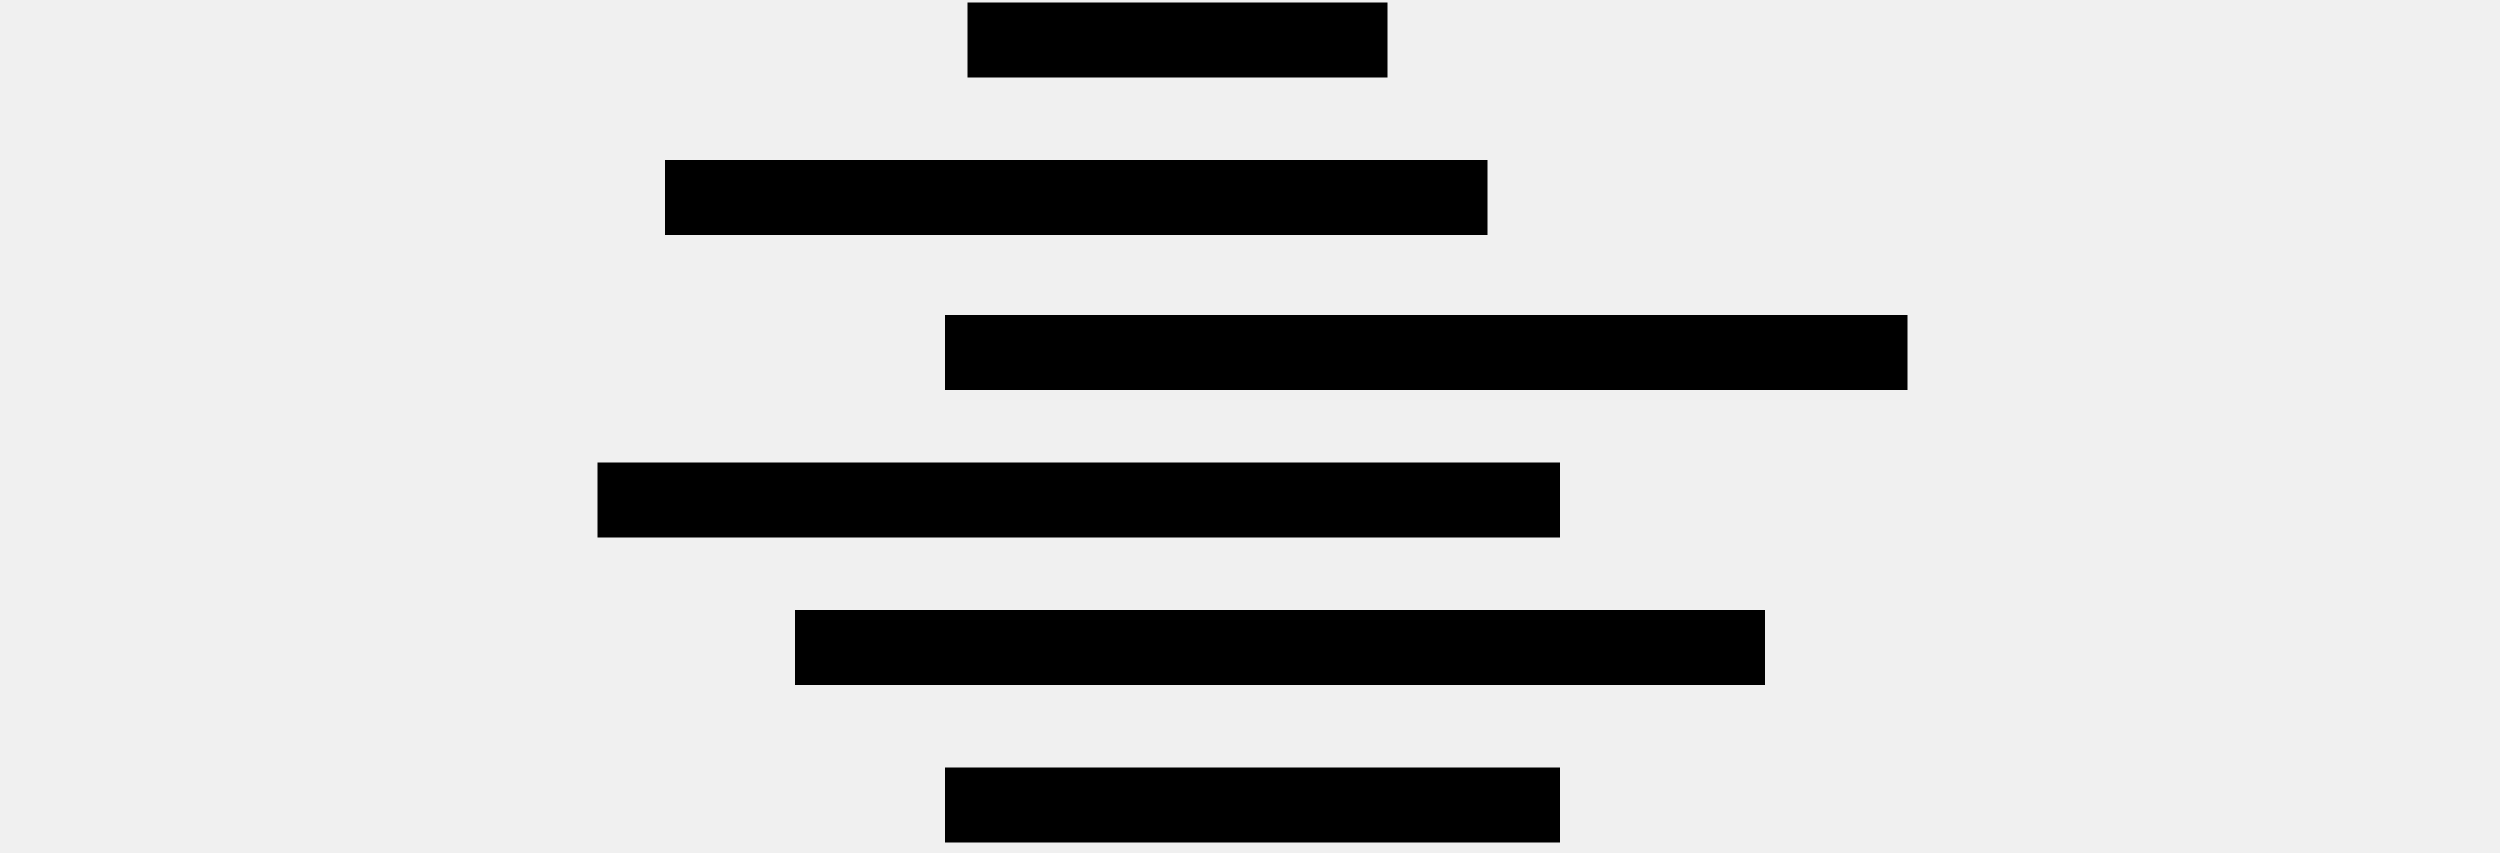
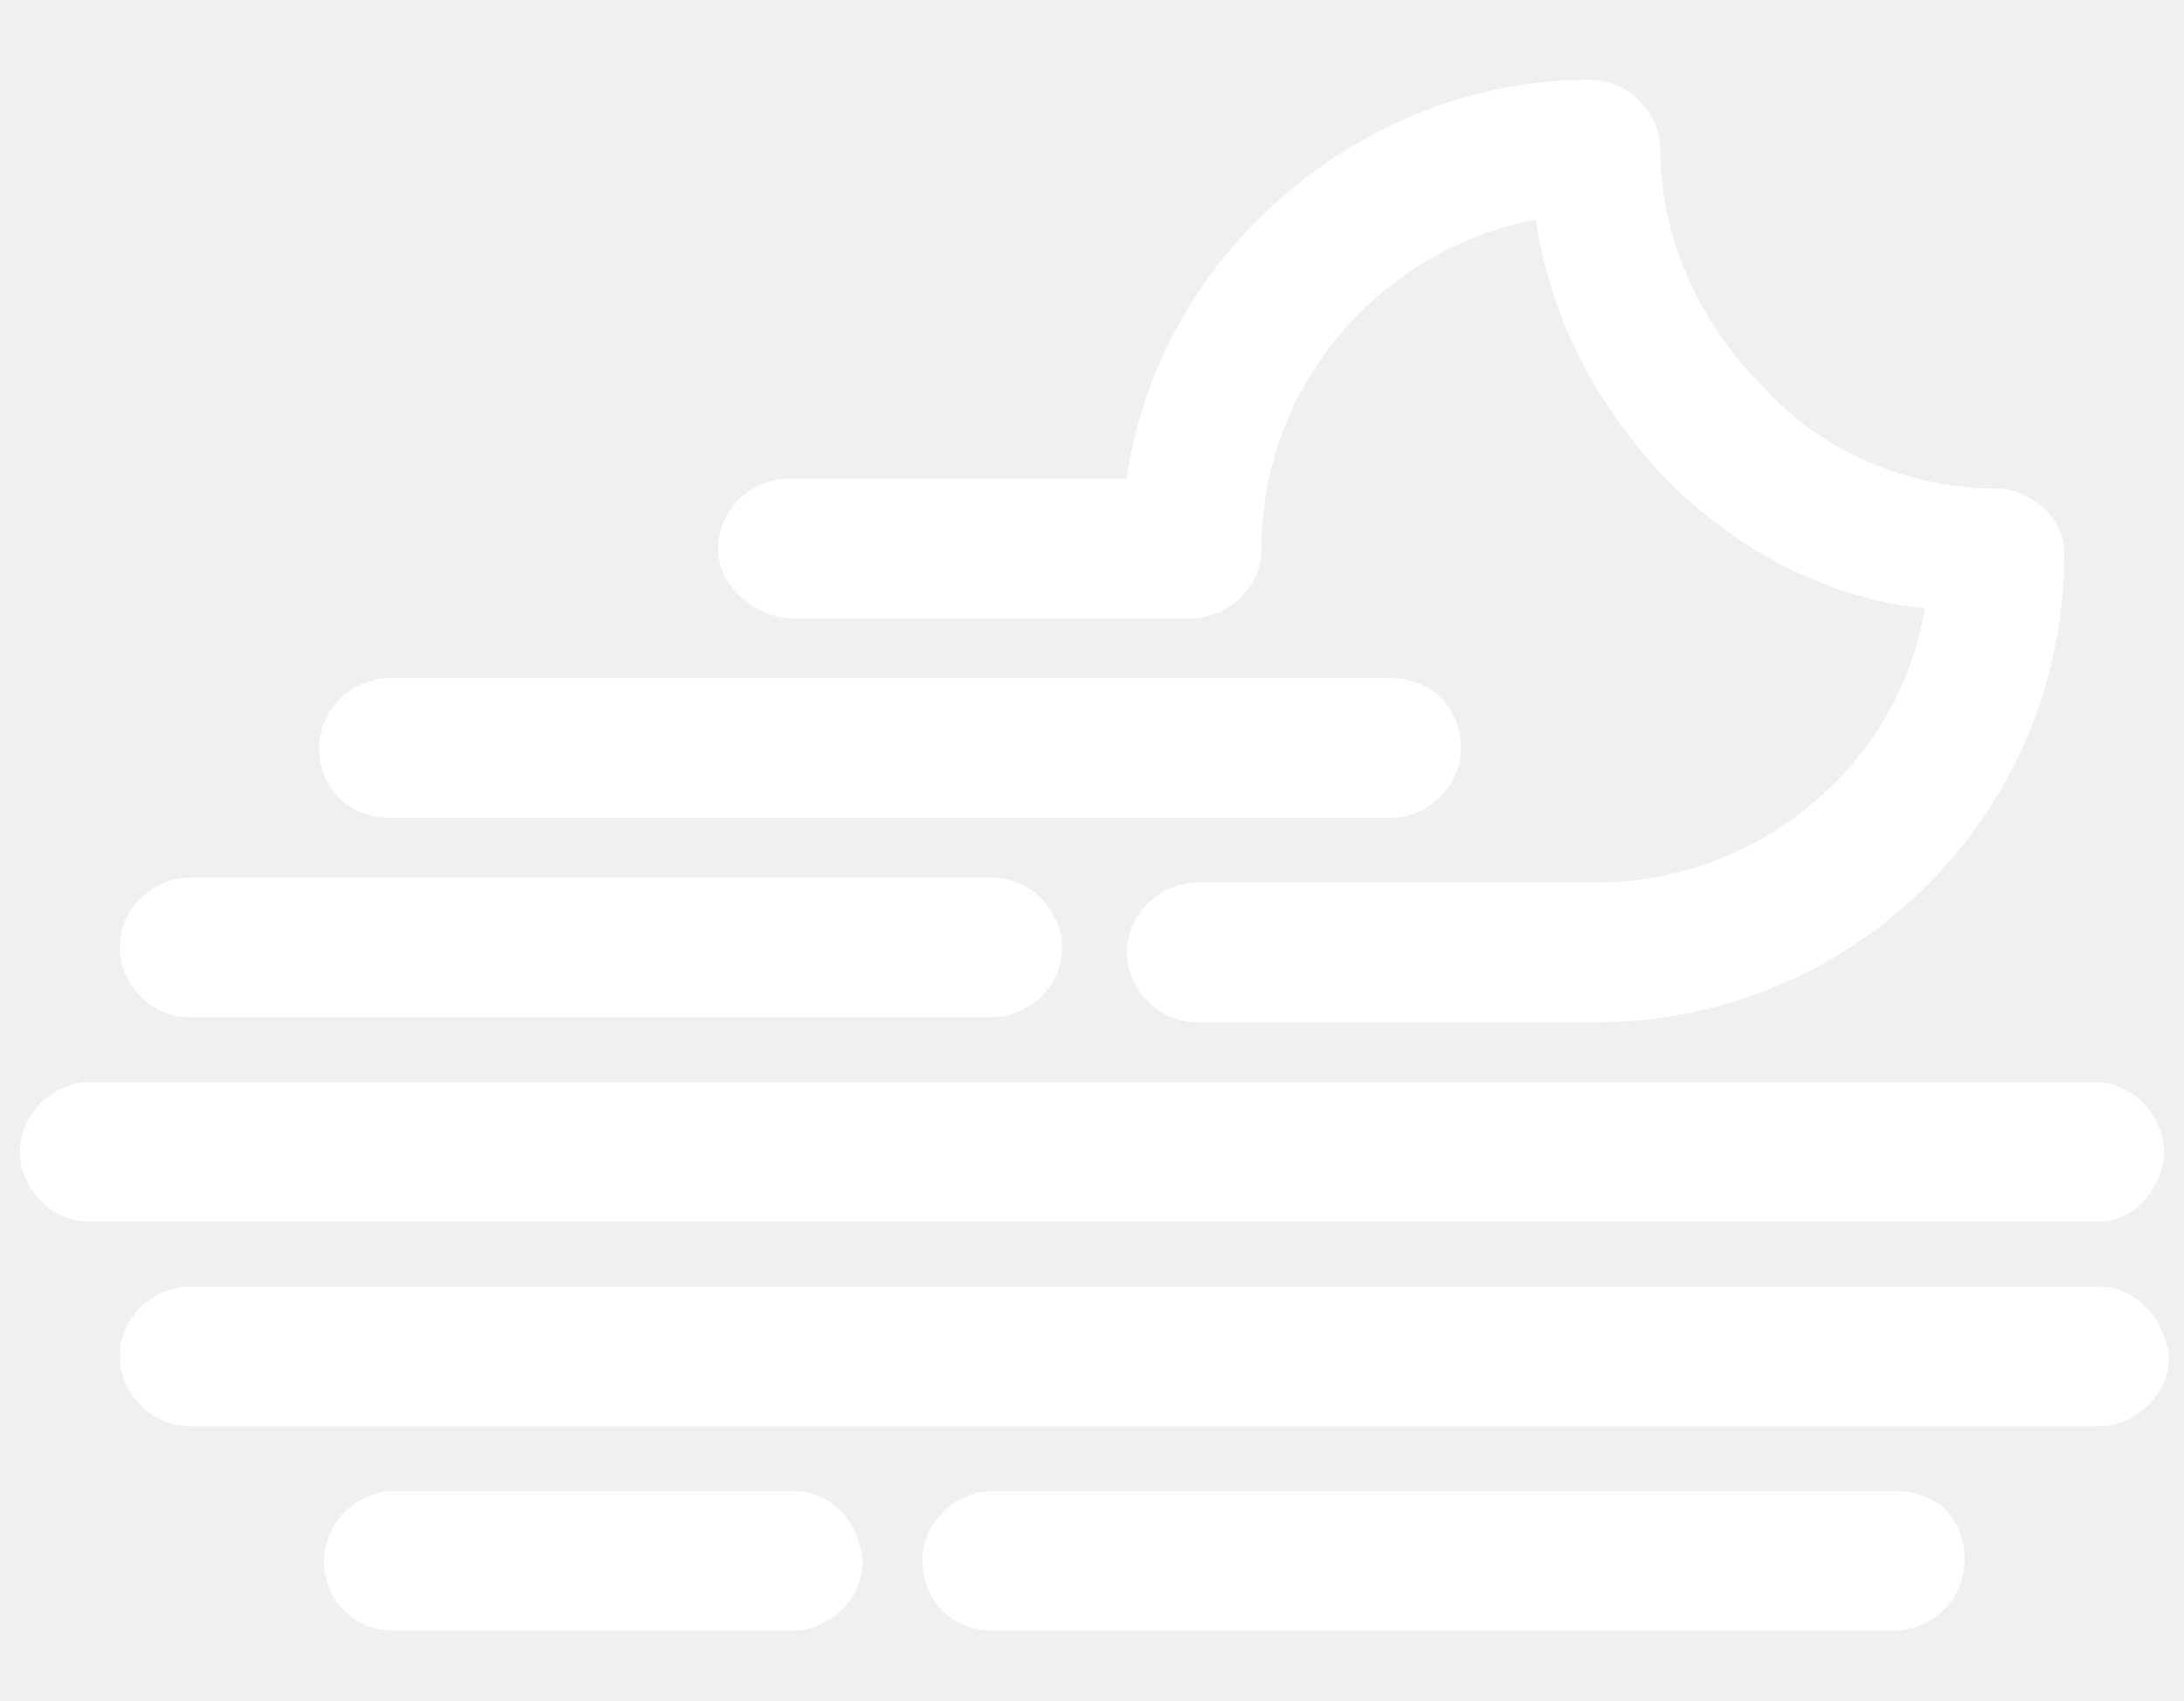
- <svg xmlns="http://www.w3.org/2000/svg" version="1.1" id="Layer_1" x="0px" y="0px" viewBox="0 0 100 34.1" style="enable-background:new 0 0 100 34.1;" xml:space="preserve">
+ <svg xmlns="http://www.w3.org/2000/svg" version="1.1" id="Layer_1" x="0px" y="0px" viewBox="0 0 43.8 34.1" style="enable-background:new 0 0 43.8 34.1;" xml:space="preserve">
  <style type="text/css">
- 	.st0{fill:none;stroke:#000000;stroke-width:3;stroke-miterlimit:10;}
+ 	.st0{display:none;}
+ 	.st1{fill:#FFFFFF;}
</style>
-   <line class="st0" x1="38.7" y1="1.6" x2="55.5" y2="1.6" />
-   <line class="st0" x1="26.6" y1="7.9" x2="59.5" y2="7.9" />
-   <line class="st0" x1="37.8" y1="14.1" x2="76.3" y2="14.1" />
-   <line class="st0" x1="23.9" y1="20" x2="62.4" y2="20" />
-   <line class="st0" x1="31.8" y1="25.9" x2="70.6" y2="25.9" />
-   <line class="st0" x1="37.8" y1="32.2" x2="62.4" y2="32.2" />
+   <g id="Base" class="st0">
+ </g>
+   <g id="Dibujo">
+     <g>
+       <path class="st1" d="M7.8,16.4h20.1c0.7,0,1.4-0.6,1.4-1.4s-0.6-1.4-1.4-1.4H7.8c-0.7,0-1.4,0.6-1.4,1.4S7,16.4,7.8,16.4z" />
+       <path class="st1" d="M3.8,20.4h16.1c0.7,0,1.4-0.6,1.4-1.4c0-0.7-0.6-1.4-1.4-1.4H3.8c-0.7,0-1.4,0.6-1.4,1.4    C2.4,19.7,3,20.4,3.8,20.4z" />
+       <path class="st1" d="M43.4,23.1c0-0.7-0.6-1.4-1.4-1.4H1.8c-0.7,0-1.4,0.6-1.4,1.4c0,0.7,0.6,1.4,1.4,1.4h40.3    C42.8,24.5,43.4,23.8,43.4,23.1z" />
+       <path class="st1" d="M42.1,25.8H3.8c-0.7,0-1.4,0.6-1.4,1.4c0,0.7,0.6,1.4,1.4,1.4h38.3c0.7,0,1.4-0.6,1.4-1.4    C43.4,26.4,42.8,25.8,42.1,25.8z" />
+       <path class="st1" d="M15.9,29.9h-8c-0.7,0-1.4,0.6-1.4,1.4s0.6,1.4,1.4,1.4h8c0.7,0,1.4-0.6,1.4-1.4    C17.2,30.4,16.6,29.9,15.9,29.9z" />
+       <path class="st1" d="M38,29.9H19.9c-0.7,0-1.4,0.6-1.4,1.4s0.6,1.4,1.4,1.4H38c0.7,0,1.4-0.6,1.4-1.4C39.4,30.4,38.8,29.9,38,29.9    z" />
+       <path class="st1" d="M15.9,12.4h8c0.7,0,1.4-0.6,1.4-1.4c0-3.3,2.4-6,5.5-6.6c0.3,2,1.2,3.7,2.6,5.2c1.5,1.5,3.3,2.4,5.2,2.6    c-0.5,3.1-3.3,5.5-6.6,5.5h-8c-0.7,0-1.4,0.6-1.4,1.4c0,0.7,0.6,1.4,1.4,1.4h8c5.2,0,9.4-4.2,9.4-9.4c0-0.4-0.2-0.7-0.4-0.9    c-0.2-0.2-0.6-0.4-0.9-0.4l0,0c-1.8,0-3.5-0.7-4.7-2C34,6.4,33.3,4.7,33.3,3c0-0.7-0.6-1.4-1.4-1.4c-4.7,0-8.7,3.6-9.3,8h-6.8    c-0.7,0-1.4,0.6-1.4,1.4S15.2,12.4,15.9,12.4z" />
+     </g>
+   </g>
</svg>
